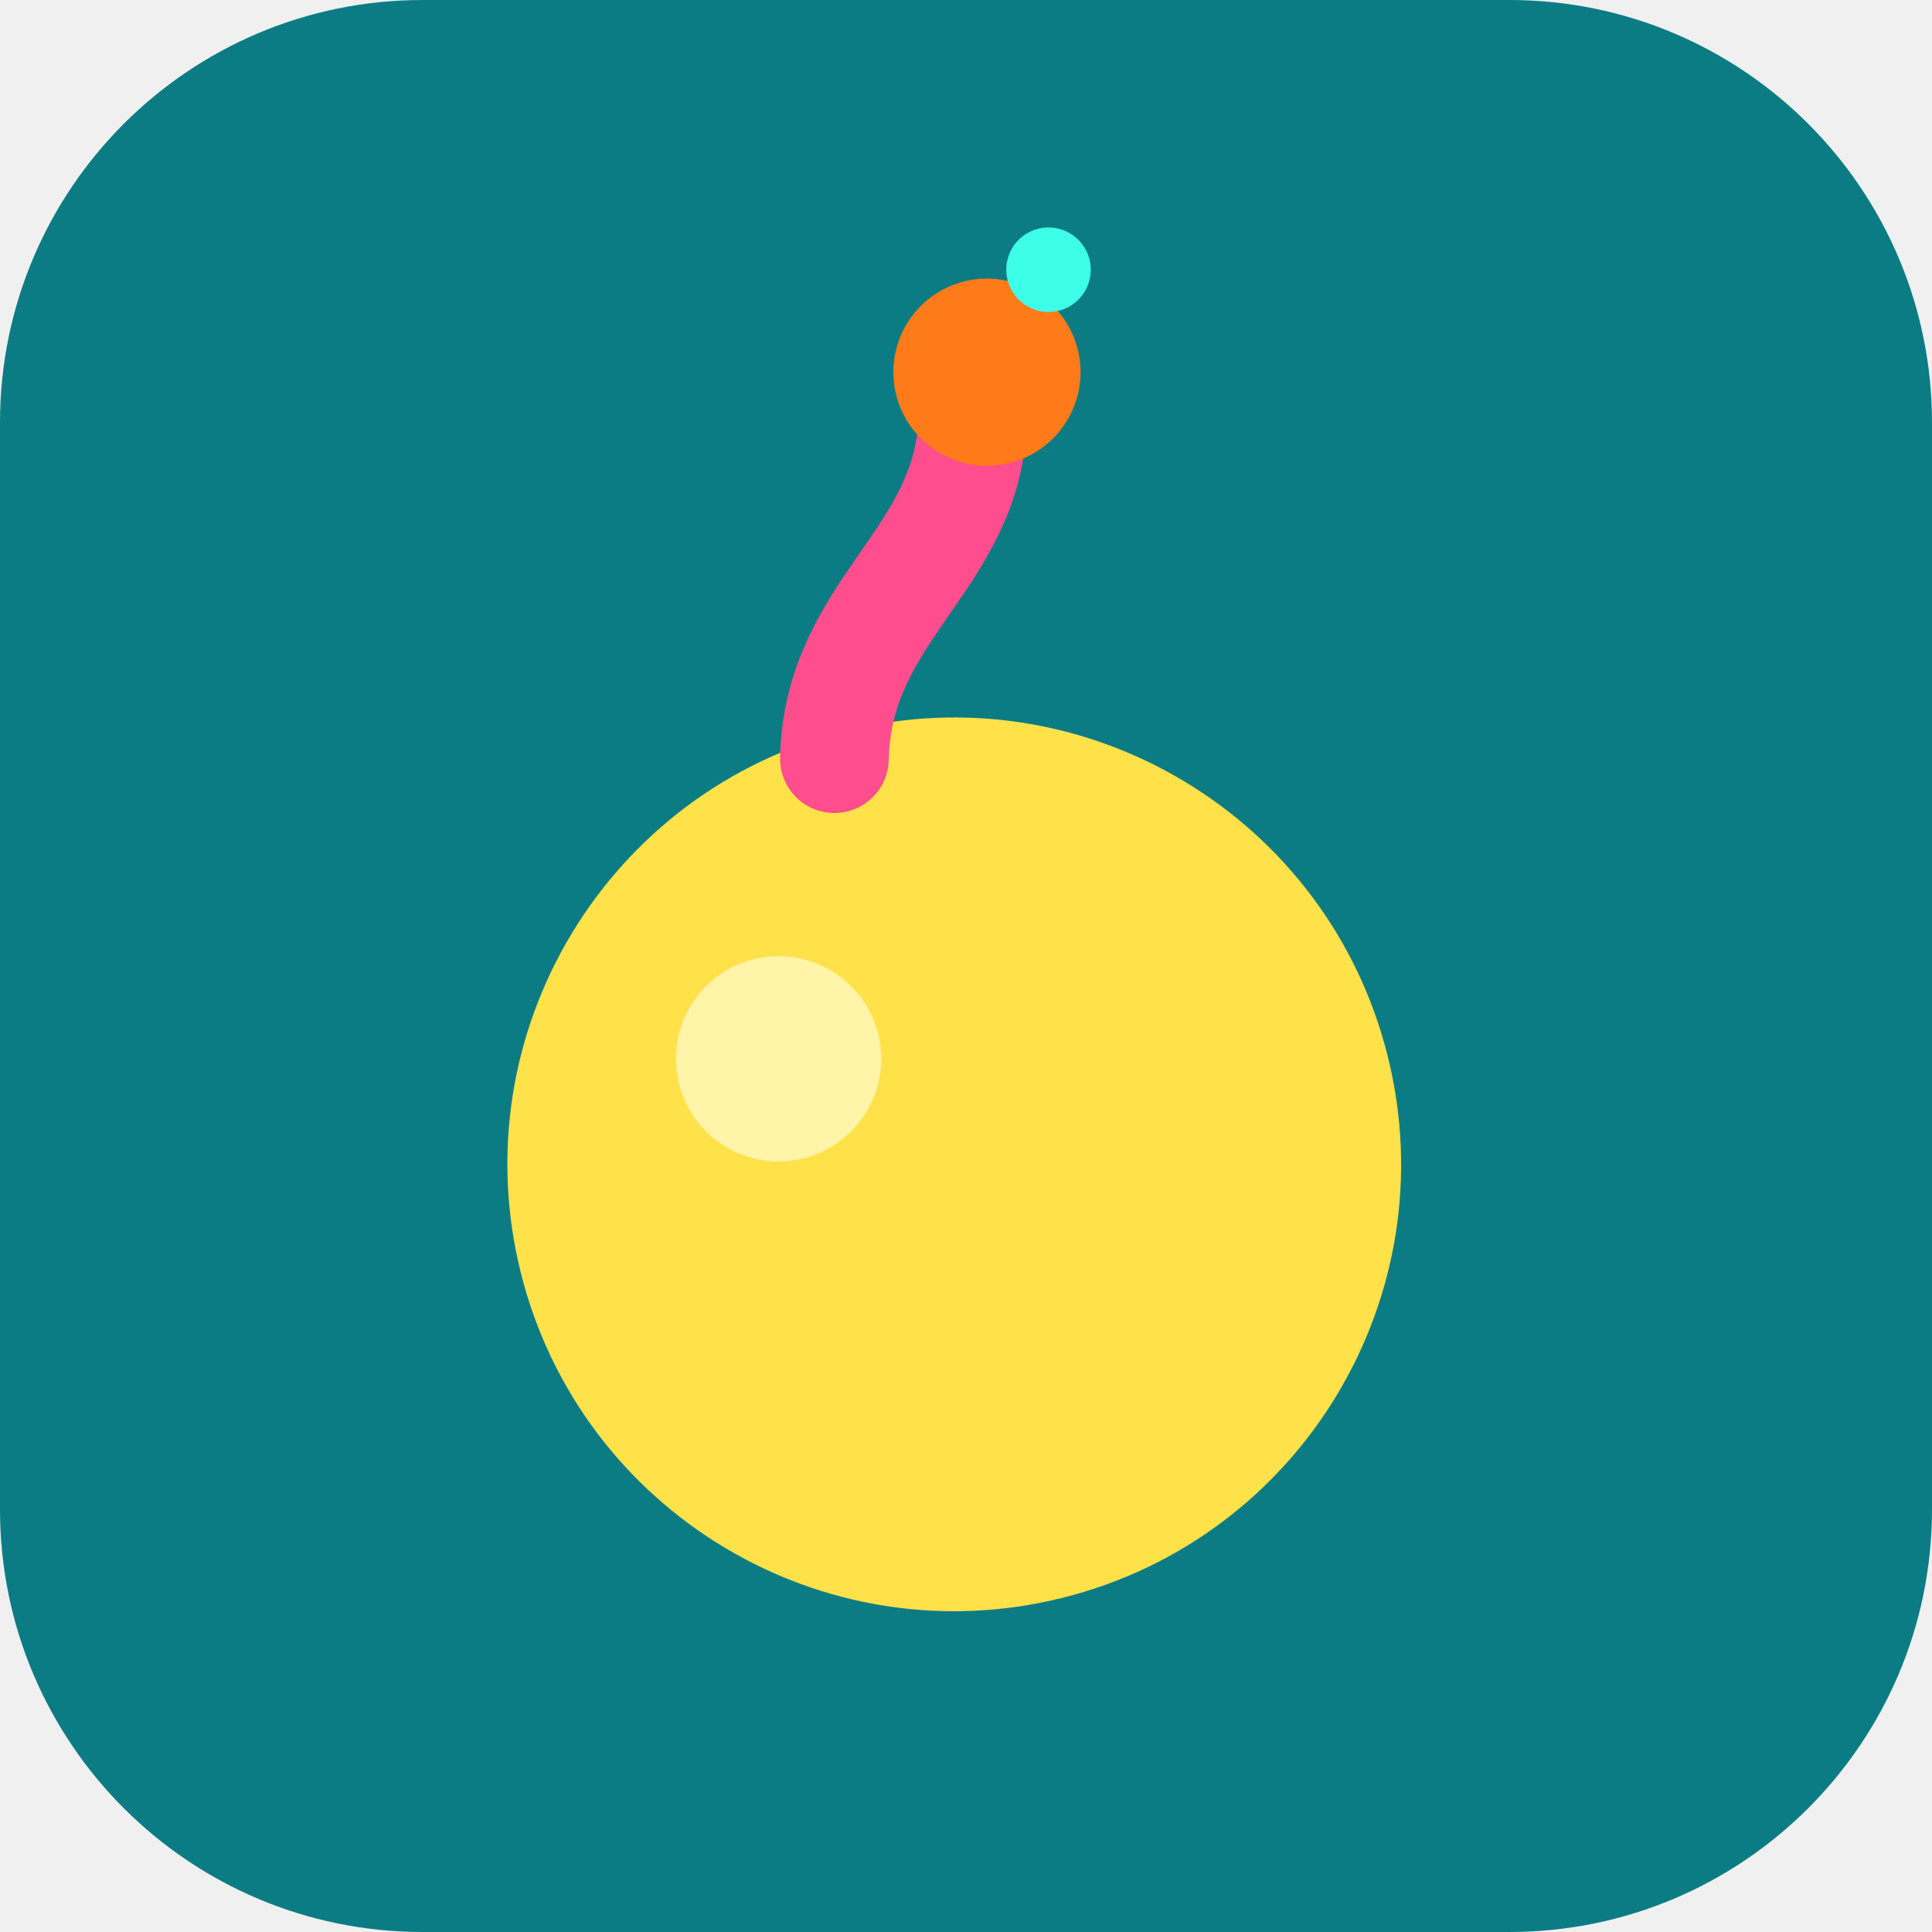
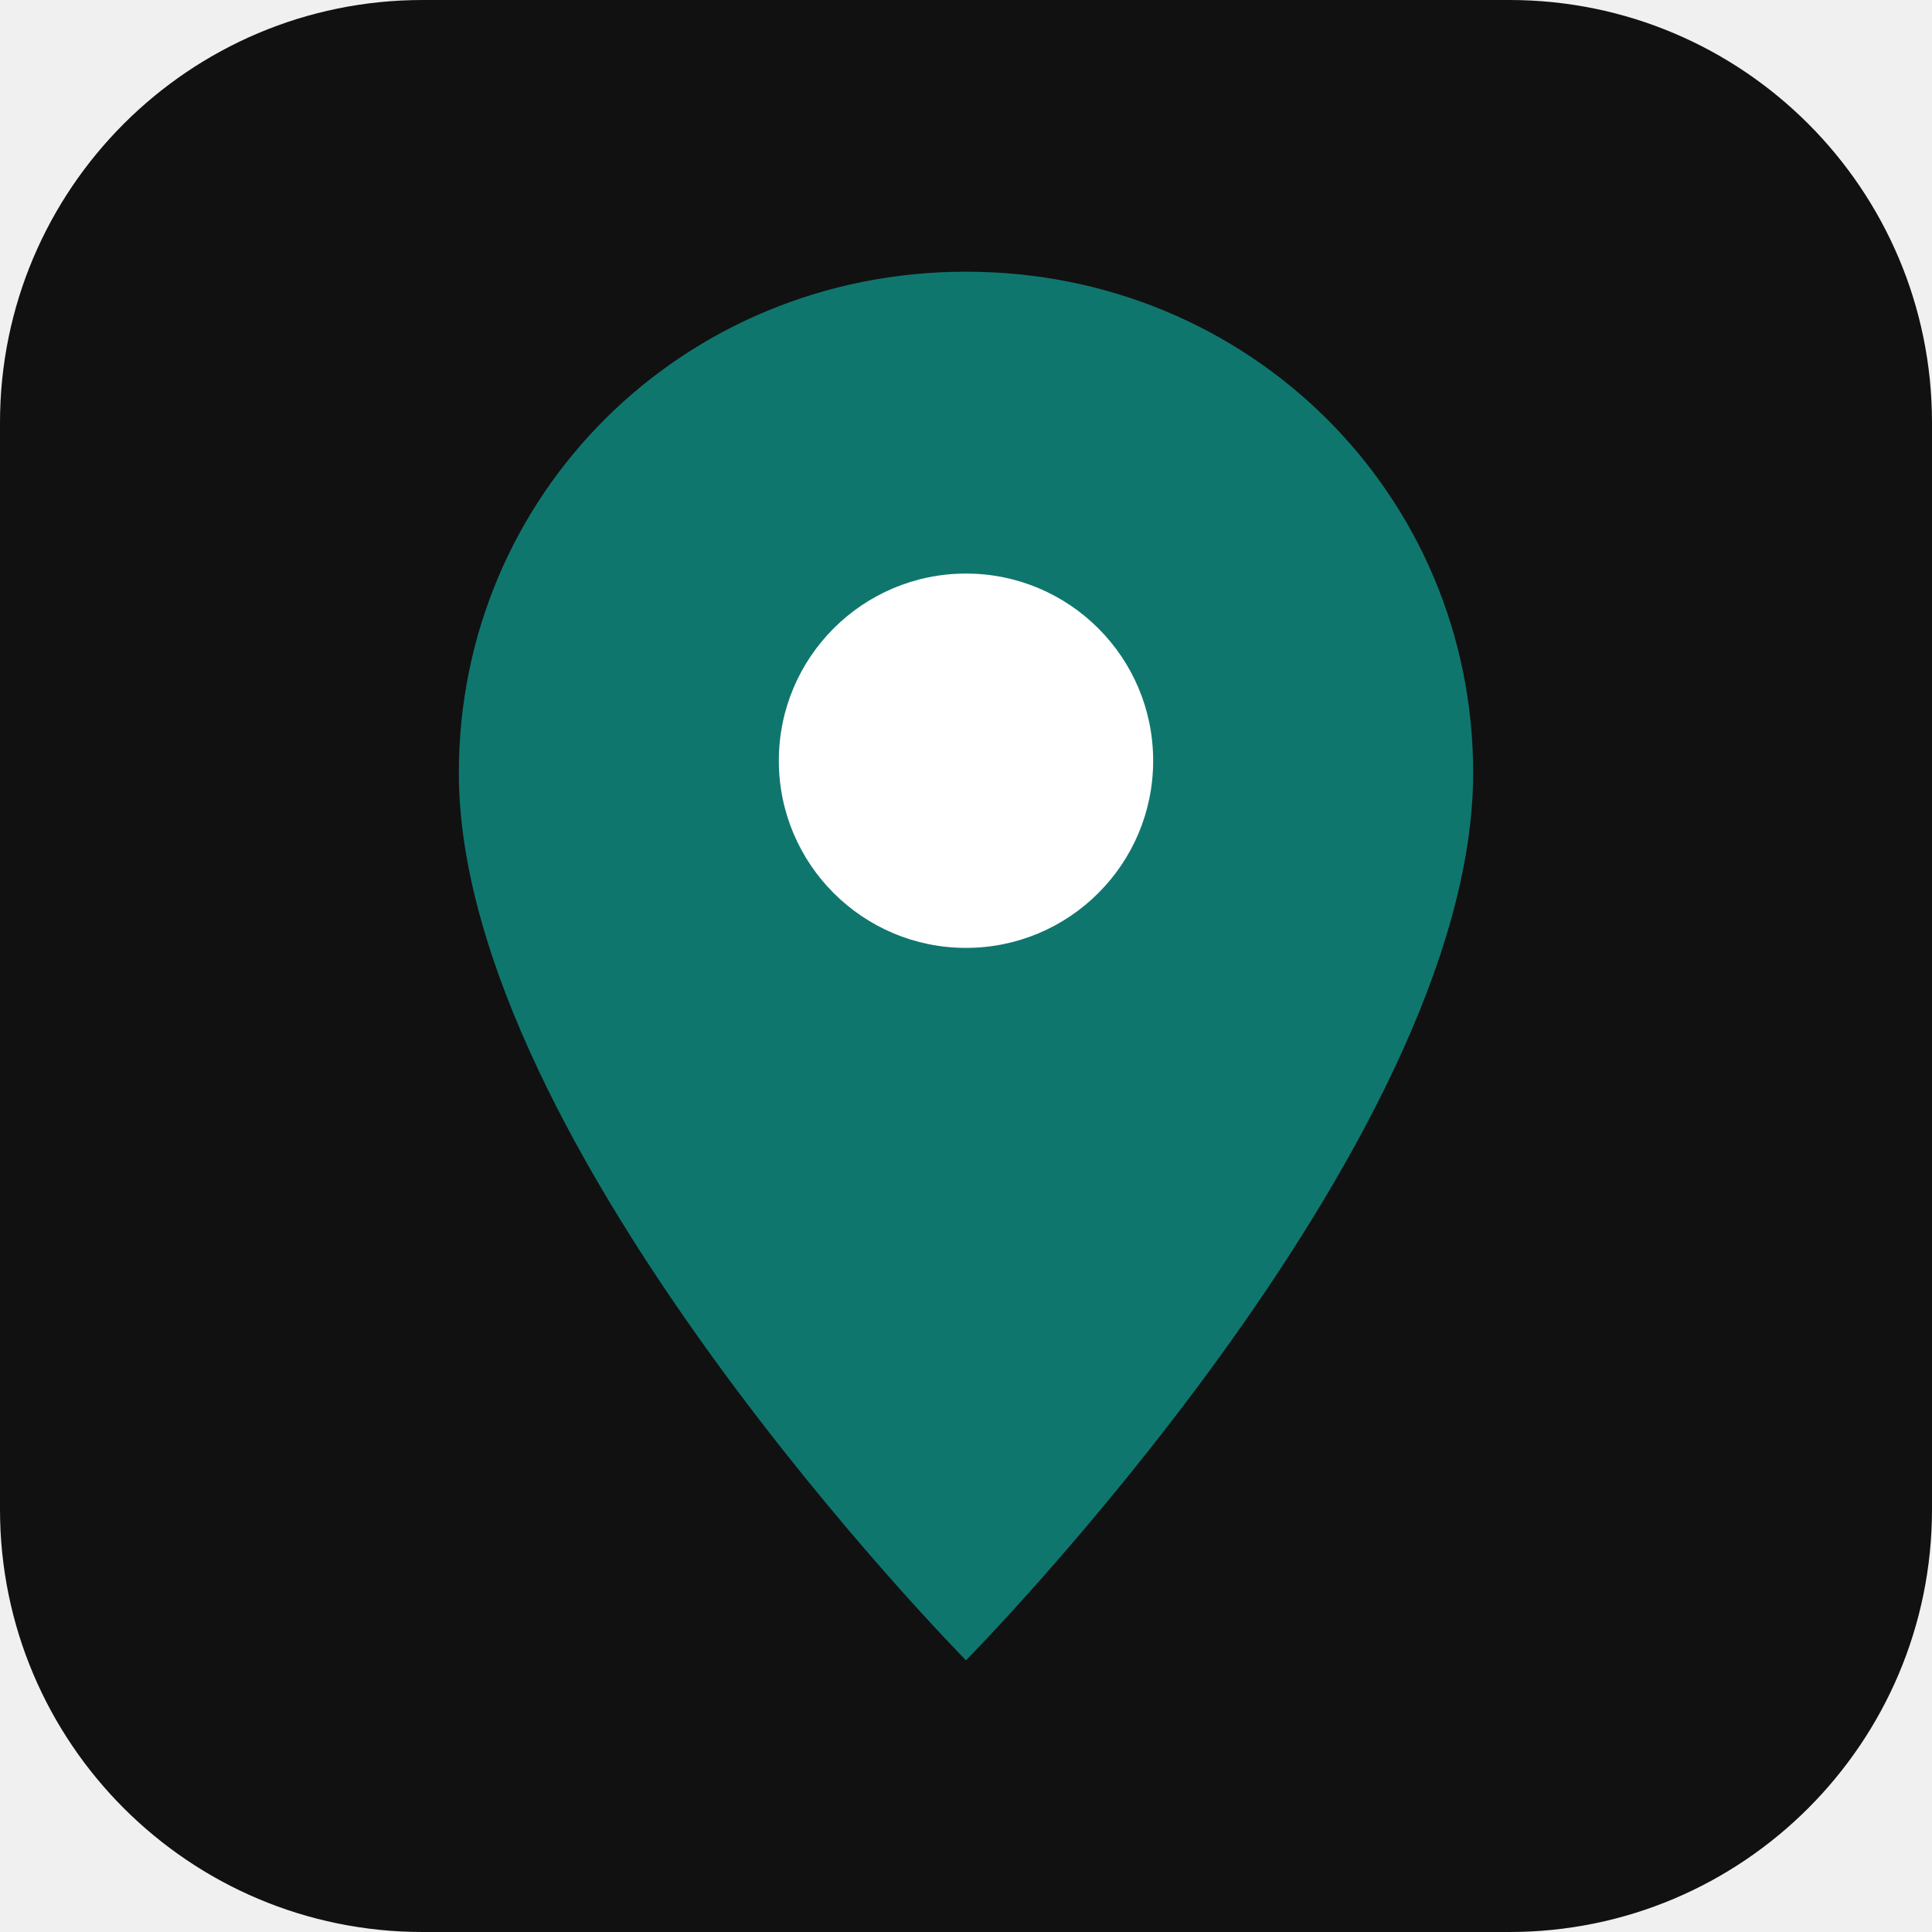
<svg xmlns="http://www.w3.org/2000/svg" viewBox="0 0 32 32">
-   <rect width="32" height="32" rx="7" fill="#0c7c84" />
-   <g transform="rotate(-14 16 18)">
-     <circle cx="15.5" cy="19.2" r="7.4" fill="#ffe14a" />
-     <circle cx="13.1" cy="16.8" r="1.7" fill="#fff4a8" />
-     <path d="M15.2 12.2c.6-2.2 2.6-2.6 3.4-4.4" fill="none" stroke="#ff4d8d" stroke-width="1.8" stroke-linecap="round" />
-     <circle cx="19.2" cy="6.6" r="1.55" fill="#ff7a18" />
-     <circle cx="20.6" cy="5.2" r="0.7" fill="#3dffe8" />
-   </g>
+   <rect width="32" height="32" rx="7" fill="#111111" />
+   <path fill="#0f766e" d="M16 4.5c-4.7 0-8.4 3.7-8.4 8.3 0 6.2 8.4 14.7 8.4 14.7s8.4-8.5 8.4-14.7c0-4.6-3.7-8.3-8.4-8.3z" />
+   <circle cx="16" cy="12.6" r="3.1" fill="#ffffff" />
</svg>
